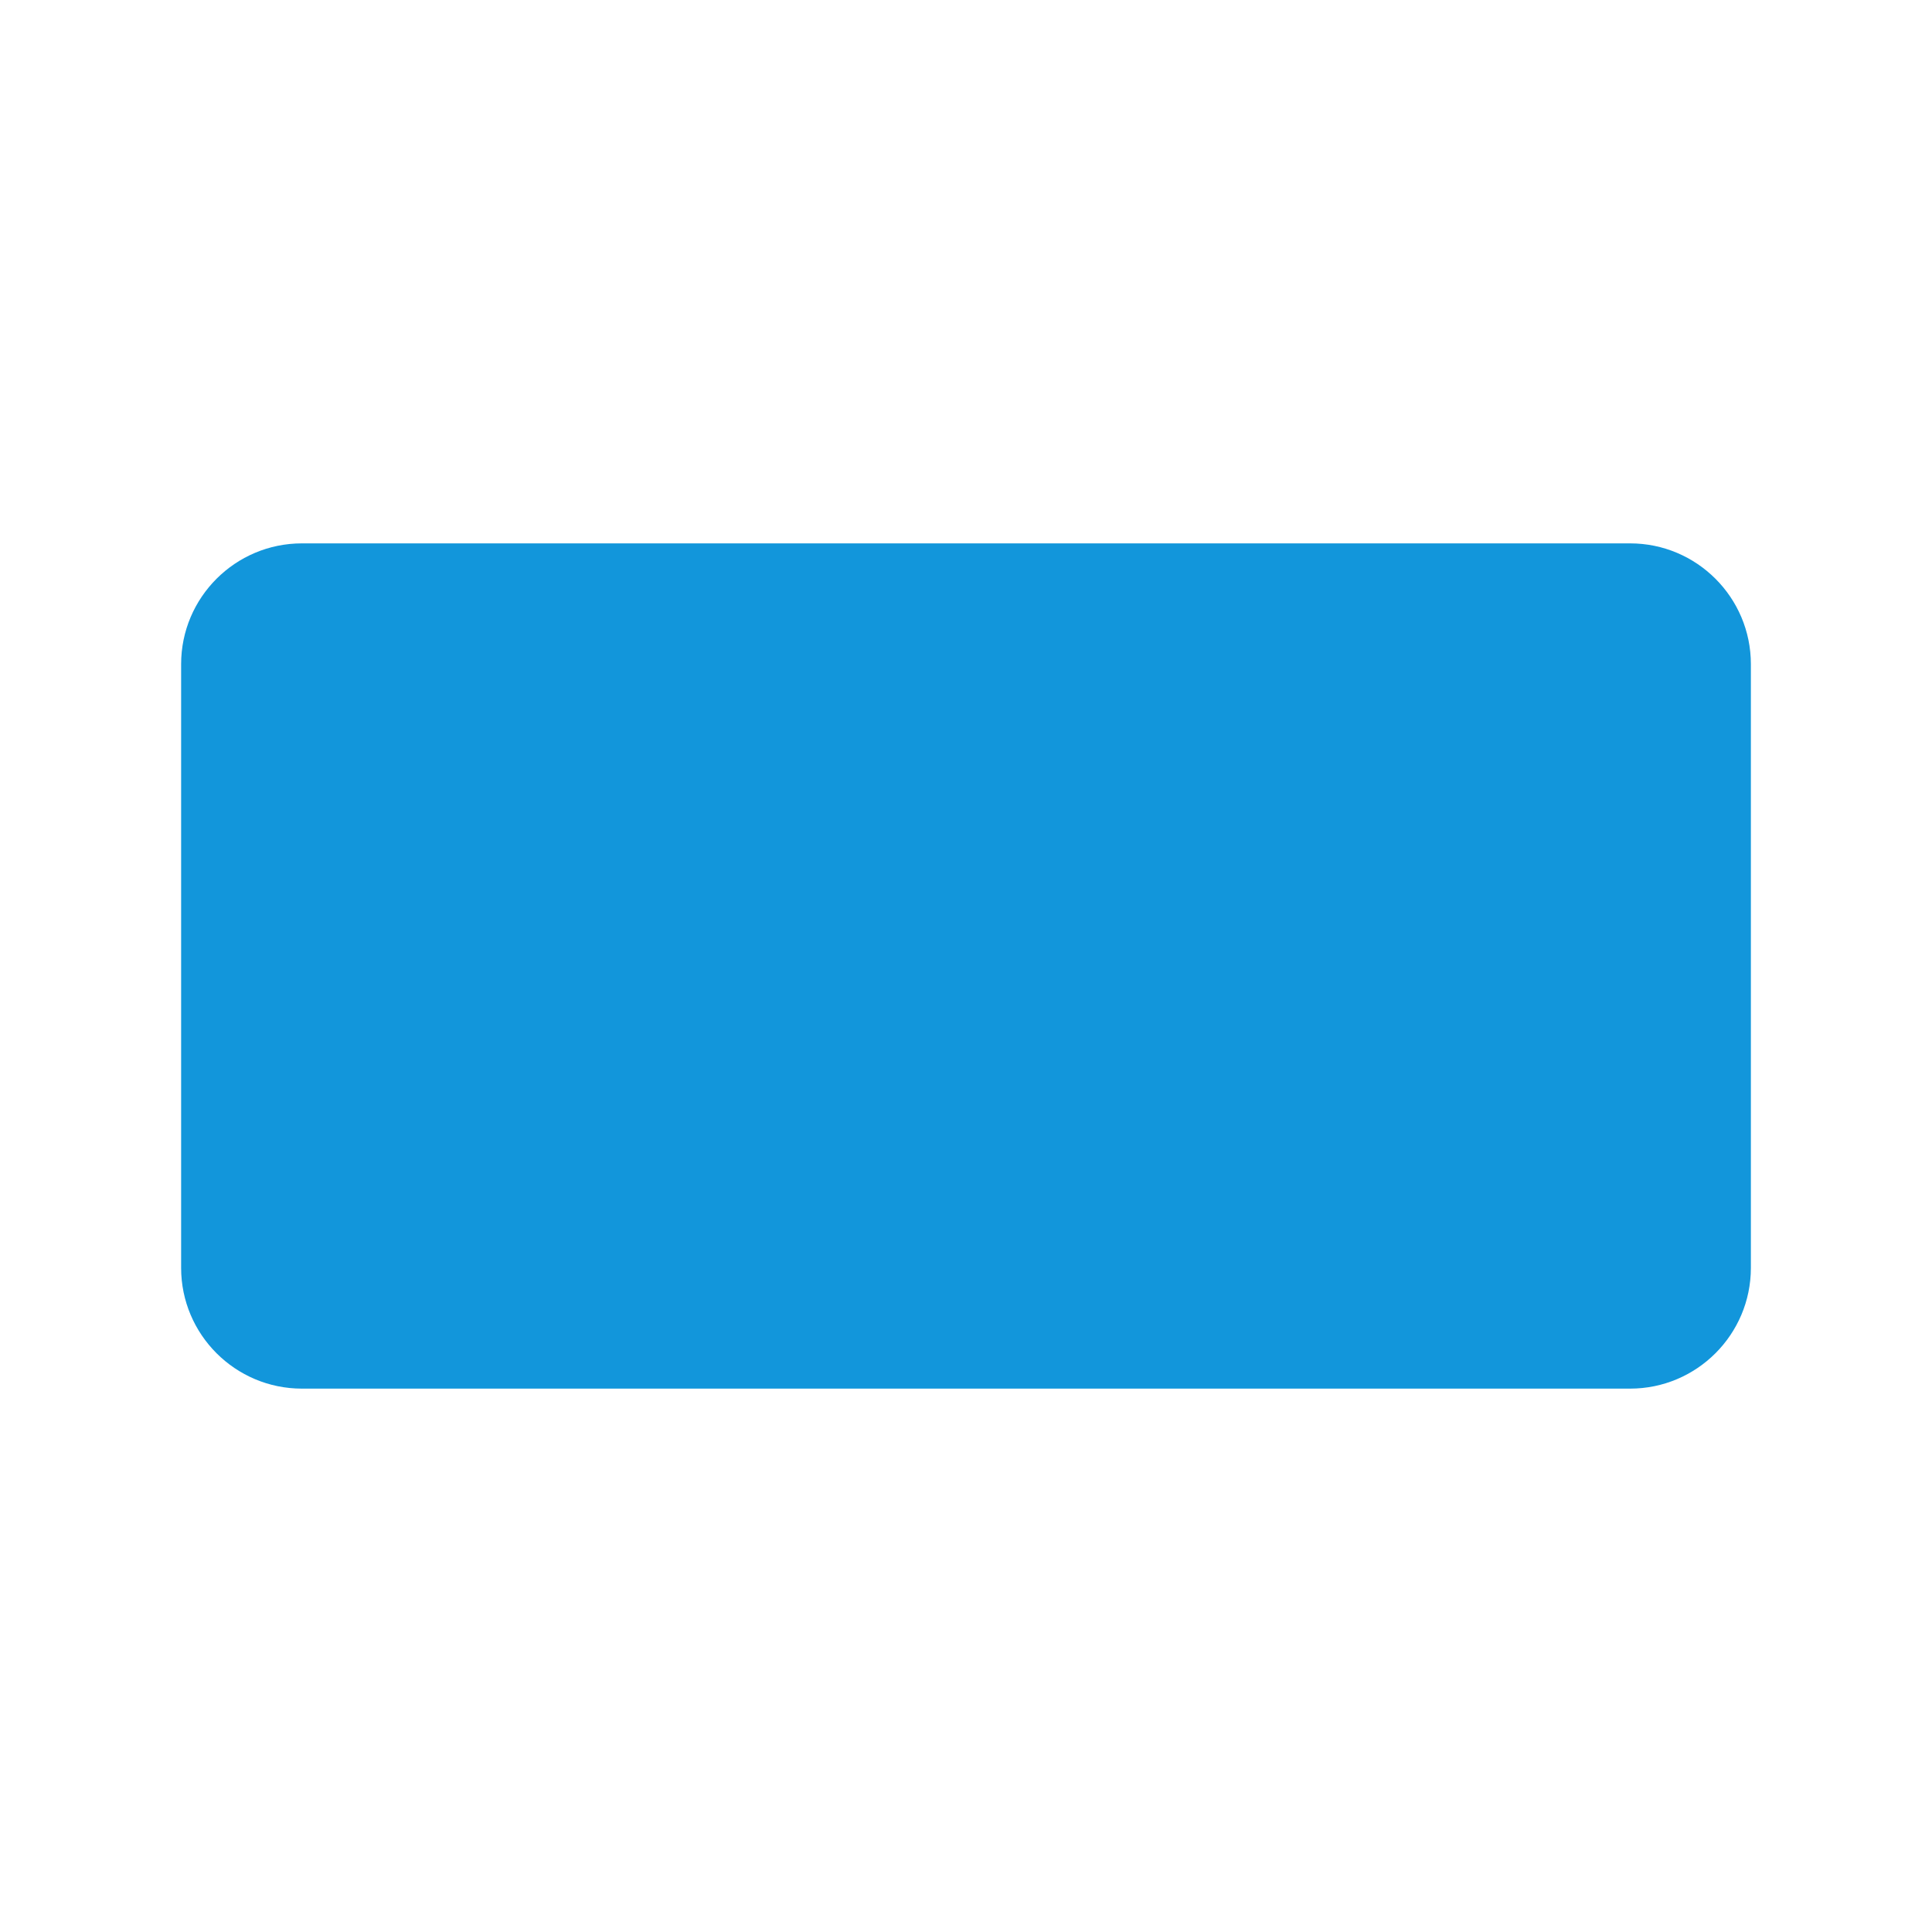
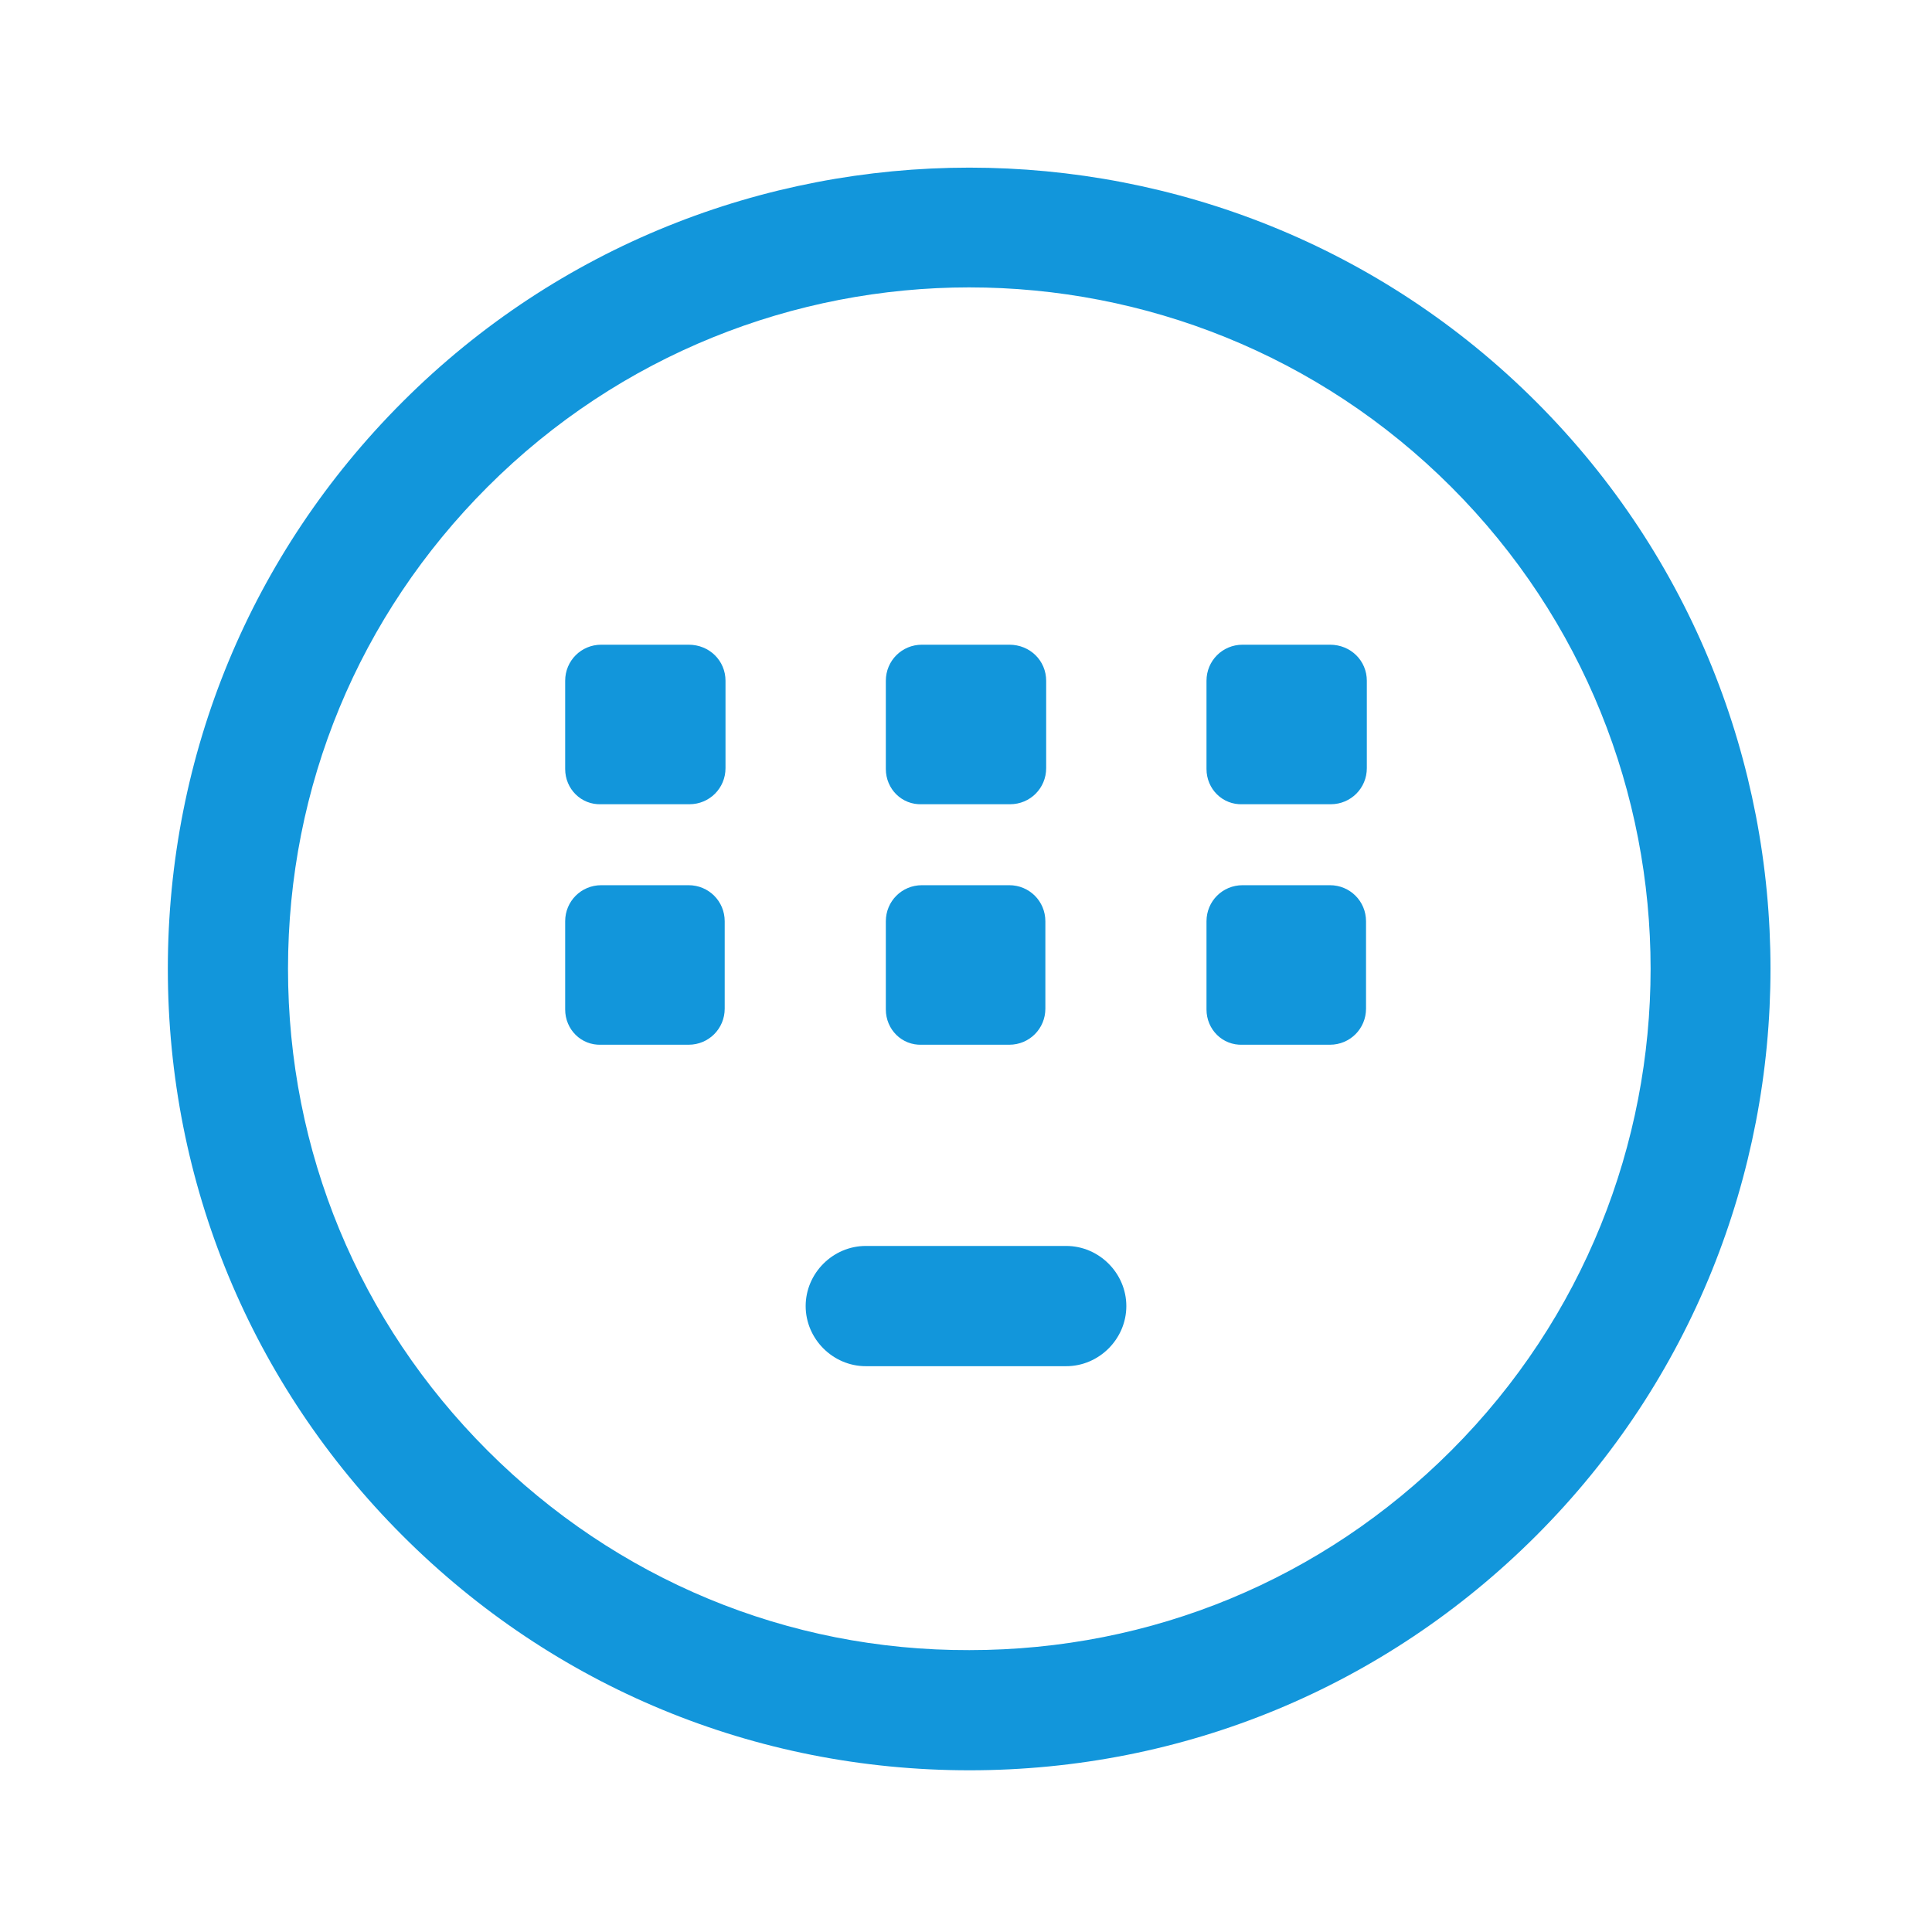
- <svg xmlns="http://www.w3.org/2000/svg" class="icon" viewBox="0 0 1024 1024" version="1.1" p-id="27123" width="200" height="200">
-   <path d="M160 288h704c35.3 0 64 28.7 64 64v320c0 35.3-28.7 64-64 64H160c-35.3 0-64-28.7-64-64V352c0-35.3 28.7-64 64-64z" fill="#1296db" p-id="27124" />
-   <path d="M224 340h96v56h-96zM384 340h96v56h-96zM544 340h96v56h-96zM704 340h96v56h-96zM224 436h96v56h-96zM384 436h96v56h-96zM544 436h96v56h-96zM704 436h96v56h-96zM224 532h96v56h-96zM384 532h96v56h-96zM544 532h96v56h-96zM704 532h96v56h-96zM272 628h480v56H272z" fill="#1296db" p-id="27125" />
+ <svg xmlns="http://www.w3.org/2000/svg" t="1787752448161" class="icon" viewBox="0 0 1024 1024" version="1.1" p-id="22242" width="200" height="200">
+   <path d="M513.789 938.29c-113.566 0-220.224-44.168-300.444-124.388-80.22-80.22-124.388-186.878-124.388-300.444s44.168-220.228 124.388-300.448c165.544-165.548 435.349-165.548 600.893 0 165.548 165.548 165.548 435.349 0 600.893-80.22 80.22-186.878 124.388-300.444 124.388z m0-785.973c-92.538 0-185.072 35.453-255.38 105.757-68.2 68.204-105.757 158.639-105.757 255.384s37.557 187.175 105.757 255.38c68.204 68.2 158.937 106.054 255.38 105.757 96.749 0 187.18-37.557 255.38-105.757 140.913-140.913 140.913-369.851 0-510.759-70.303-70.308-162.841-105.757-255.38-105.757z" fill="#1296db" p-id="22243" />
+   <path d="M318.672 341.706h46.314c11.047 0 19.545 8.498 19.545 19.12v46.314c0 10.622-8.498 19.12-19.12 19.12h-46.739c-10.622 0.425-19.12-8.073-19.12-18.695v-46.739c0-10.622 8.498-19.12 19.12-19.12zM488.631 341.706h46.314c11.047 0 19.545 8.498 19.545 19.12v46.314c0 10.622-8.498 19.12-19.12 19.12h-46.739c-10.622 0.425-19.12-8.073-19.12-18.695v-46.739c0-10.622 8.498-19.12 19.12-19.12zM658.589 341.706h46.314c11.047 0 19.545 8.498 19.545 19.12v46.314c0 10.622-8.498 19.12-19.12 19.12h-46.739c-10.622 0.425-19.12-8.073-19.12-18.695v-46.739c0-10.622 8.498-19.12 19.12-19.12zM318.672 469.175h46.314c10.622 0 19.12 8.498 19.12 19.12v46.314c0 10.622-8.498 19.12-19.12 19.12H318.672c-10.622 0.425-19.12-8.073-19.12-18.695v-46.739c0-10.622 8.498-19.12 19.12-19.12zM488.631 469.175h46.314c10.622 0 19.12 8.498 19.12 19.12v46.314c0 10.622-8.498 19.12-19.12 19.12h-46.314c-10.622 0.425-19.12-8.073-19.12-18.695v-46.739c0-10.622 8.498-19.12 19.12-19.12zM658.589 469.175h46.314c10.622 0 19.12 8.498 19.12 19.12v46.314c0 10.622-8.498 19.12-19.12 19.12h-46.314c-10.622 0.425-19.12-8.073-19.12-18.695v-46.739c0-10.622 8.498-19.12 19.12-19.12zM458.888 660.378h106.224c17.421 0 31.867 14.446 31.867 31.867s-14.446 31.867-31.867 31.867h-106.224c-17.421 0-31.867-14.446-31.867-31.867s14.446-31.867 31.867-31.867z" fill="#1296db" p-id="22244" />
</svg>
